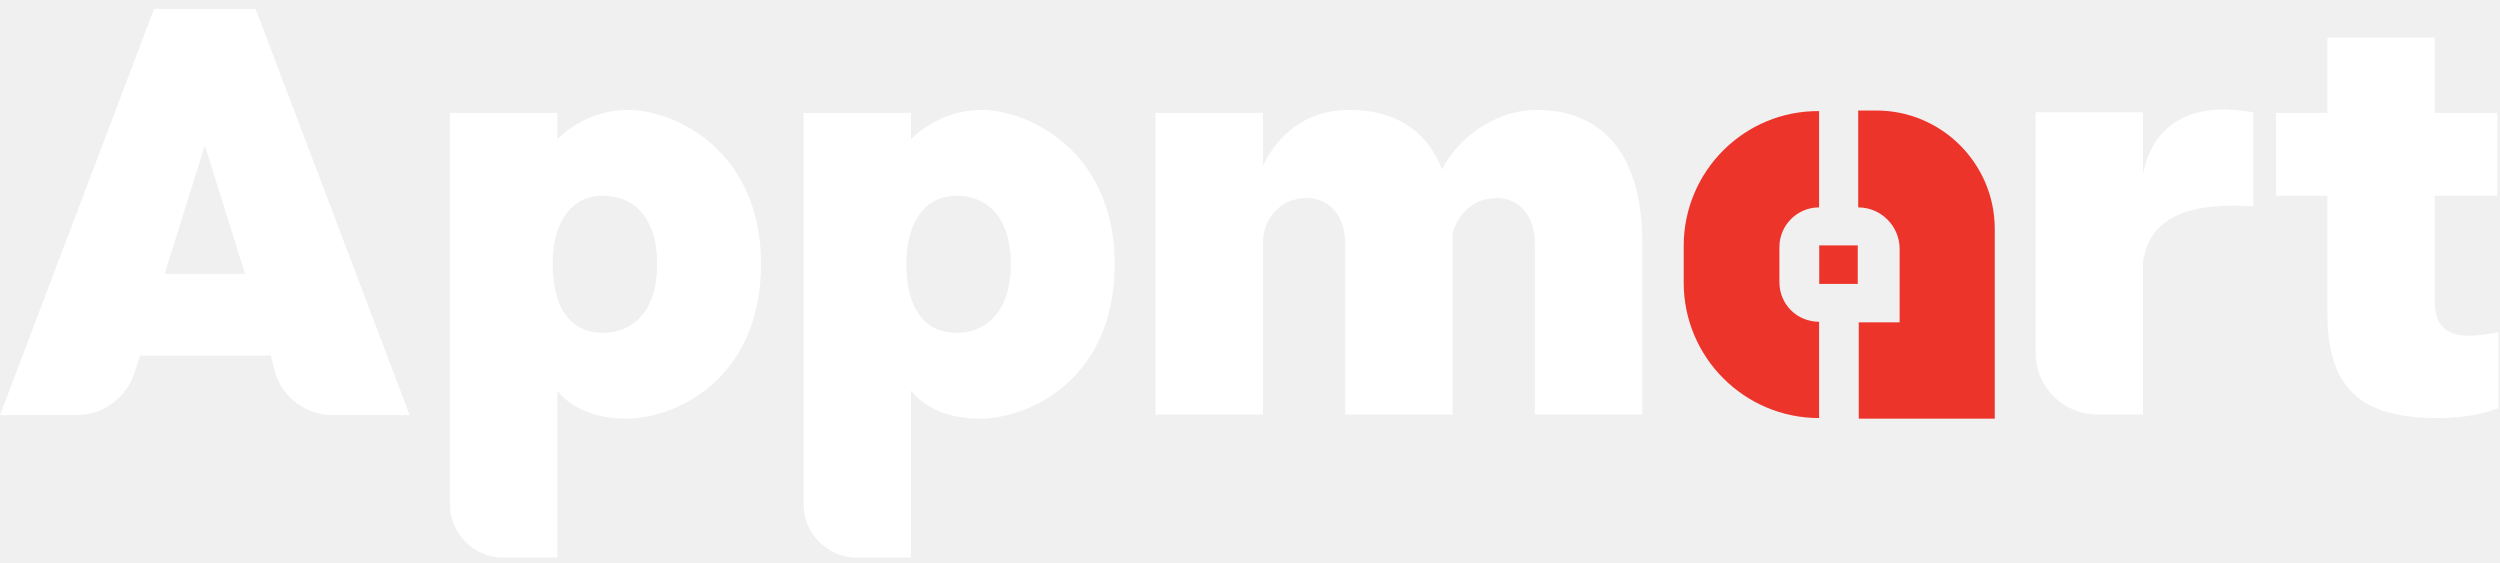
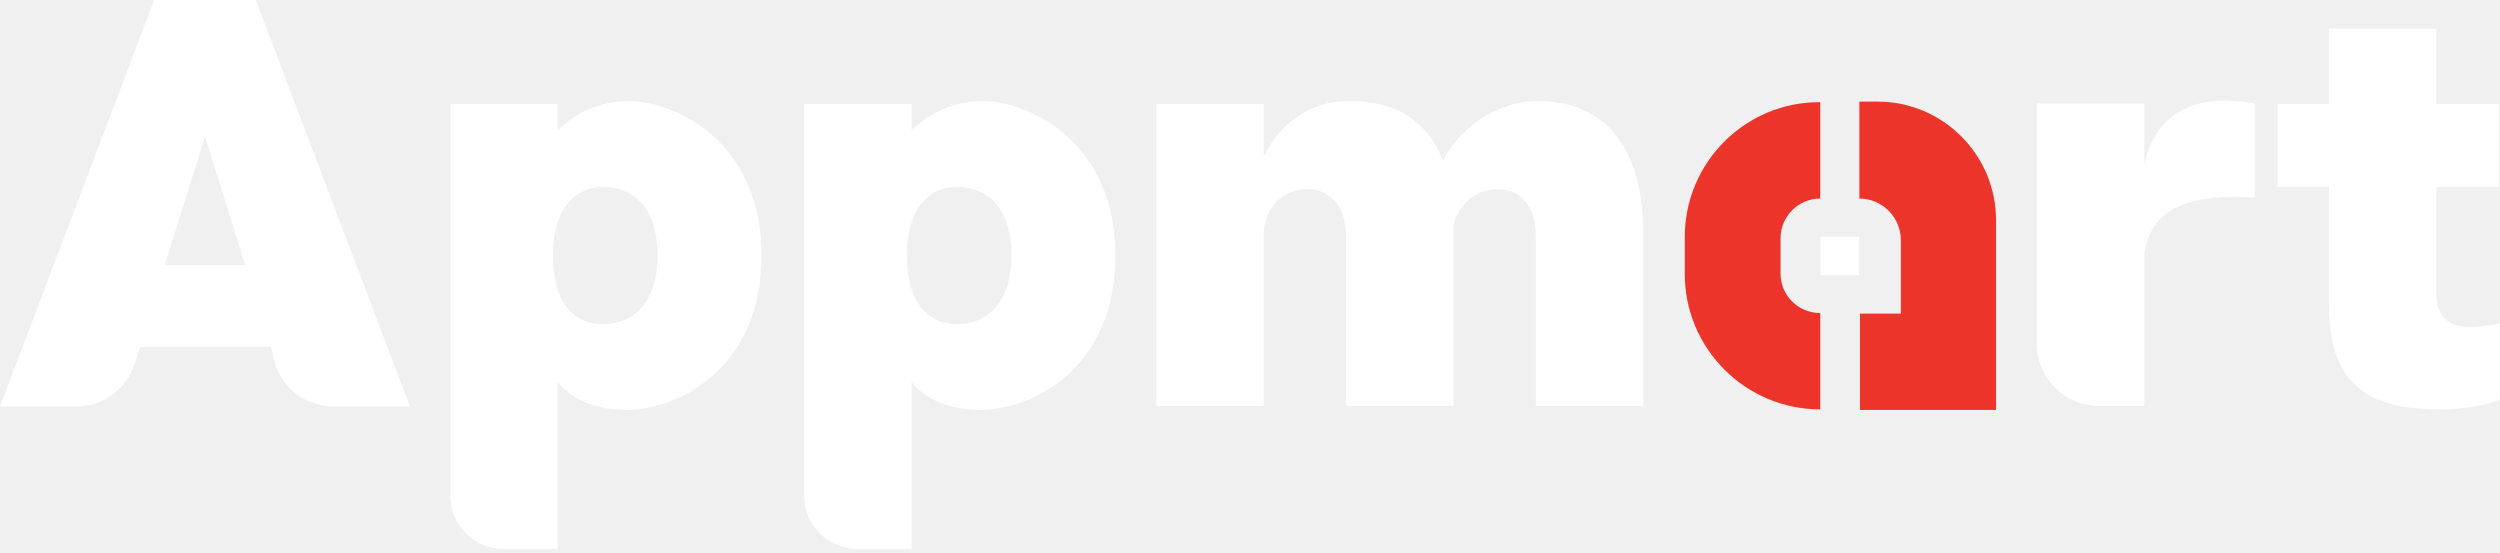
- <svg xmlns="http://www.w3.org/2000/svg" width="249" height="56" viewBox="0 0 249 56" fill="none">
-   <path d="M185.031 28.278V24.442H181.195V28.278H185.031Z" fill="#ED342B" />
-   <path d="M181.181 11.065V20.656C178.973 20.656 177.229 22.458 177.229 24.608V28.096C177.229 30.305 178.973 32.048 181.181 32.048V41.639C173.741 41.639 167.696 35.594 167.696 28.154V24.492C167.696 17.052 173.741 11.007 181.181 11.065Z" fill="#ED342B" />
-   <path d="M185.076 11.065V20.656C187.343 20.656 189.203 22.516 189.203 24.783V32.107H185.134V41.698H198.678V22.806C198.678 16.296 193.388 11.007 186.878 11.007H185.076V11.065Z" fill="#ED342B" />
-   <path d="M26.971 35.42H13.95L13.427 37.047C12.614 39.605 10.289 41.349 7.615 41.349H0L15.345 0.893H25.46L40.805 41.349H33.191C30.517 41.349 28.133 39.605 27.378 37.047L26.971 35.42ZM24.413 27.282L20.402 14.494L16.392 27.282H24.413Z" fill="white" />
-   <path d="M75.798 26.294C75.798 37.861 67.195 41.698 62.37 41.698C58.243 41.698 56.209 39.838 55.511 38.907V55.532H50.105C47.199 55.532 44.816 53.149 44.816 50.242V11.239H55.511V13.855C56.034 13.332 58.592 10.948 62.545 10.948C67.253 10.948 75.798 15.017 75.798 26.294ZM65.451 26.294C65.451 21.411 62.893 19.493 60.045 19.493C57.081 19.493 55.046 21.876 55.046 26.294C55.046 31.002 57.081 33.153 60.045 33.153C62.893 33.153 65.451 31.177 65.451 26.294Z" fill="white" />
-   <path d="M111.022 26.294C111.022 37.861 102.42 41.698 97.595 41.698C93.468 41.698 91.434 39.838 90.736 38.907V55.532H85.33C82.424 55.532 80.041 53.149 80.041 50.242V11.239H90.736V13.855C91.259 13.332 93.817 10.948 97.769 10.948C102.42 10.948 111.022 15.017 111.022 26.294ZM100.676 26.294C100.676 21.411 98.118 19.493 95.27 19.493C92.306 19.493 90.271 21.876 90.271 26.294C90.271 31.002 92.306 33.153 95.27 33.153C98.118 33.153 100.676 31.177 100.676 26.294Z" fill="white" />
-   <path d="M163.569 24.143V41.291H152.874V24.318C152.874 21.121 151.014 19.726 149.096 19.726C145.782 19.726 144.678 22.806 144.678 23.388V41.291H133.983V24.318C133.983 21.121 132.064 19.726 130.204 19.726C127.007 19.726 125.787 22.399 125.787 24.085V41.291H115.091V11.239H125.787V16.529C126.717 14.494 129.216 10.948 134.389 10.948C138.575 10.948 141.946 12.634 143.632 16.877C144.969 14.087 148.631 10.948 153.106 10.948C158.919 10.948 163.569 14.611 163.569 24.143Z" fill="white" />
-   <path d="M224.428 11.181V20.539C223.091 20.481 222.8 20.481 222.452 20.481C216.348 20.481 213.965 22.69 213.442 26.061V41.291H208.908C205.537 41.291 202.747 38.559 202.747 35.129V11.181H213.442V17.284C214.256 13.39 216.813 10.89 221.638 10.89C222.277 10.948 223.091 10.948 224.428 11.181Z" fill="white" />
-   <path d="M248.841 33.095V40.651C247.562 41.175 245.412 41.639 242.97 41.639C236.693 41.639 231.81 40.012 231.81 31.293V19.493H226.695V11.239H231.81V3.741H242.505V11.239H248.725V19.493H242.505V30.072C242.505 32.048 243.319 33.444 245.935 33.444C246.574 33.444 247.562 33.327 248.841 33.095Z" fill="white" />
+ <svg xmlns="http://www.w3.org/2000/svg" width="163" height="36" viewBox="0 0 163 36" fill="none">
+   <path d="M121.202 17.939V15.426H118.689V17.939H121.202Z" fill="white" />
+   <path d="M118.68 6.663V12.946C117.234 12.946 116.091 14.126 116.091 15.535V17.82C116.091 19.266 117.234 20.409 118.68 20.409V26.691C113.807 26.691 109.847 22.731 109.847 17.858V15.459C109.847 10.585 113.807 6.625 118.68 6.663Z" fill="#ED342B" />
+   <path d="M121.232 6.663V12.946C122.716 12.946 123.935 14.164 123.935 15.649V20.446H121.27V26.729H130.141V14.354C130.141 10.09 126.676 6.625 122.412 6.625H121.232V6.663Z" fill="#ED342B" />
+   <path d="M17.667 22.617H9.138L8.795 23.683C8.262 25.358 6.739 26.5 4.988 26.5H0L10.052 0H16.677L26.729 26.5H21.741C19.989 26.5 18.428 25.358 17.933 23.683L17.667 22.617ZM15.992 17.286L13.364 8.91L10.737 17.286H15.992Z" fill="white" />
+   <path d="M49.65 16.639C49.65 24.216 44.015 26.729 40.855 26.729C38.151 26.729 36.819 25.51 36.362 24.901V35.791H32.821C30.917 35.791 29.356 34.23 29.356 32.326V6.777H36.362V8.491C36.705 8.148 38.38 6.587 40.969 6.587C44.053 6.587 49.65 9.252 49.65 16.639ZM42.873 16.639C42.873 13.441 41.197 12.184 39.332 12.184C37.39 12.184 36.057 13.745 36.057 16.639C36.057 19.723 37.39 21.132 39.332 21.132C41.197 21.132 42.873 19.837 42.873 16.639Z" fill="white" />
+   <path d="M72.724 16.639C72.724 24.216 67.089 26.729 63.928 26.729C61.225 26.729 59.892 25.51 59.435 24.901V35.791H55.894C53.991 35.791 52.43 34.23 52.43 32.326V6.777H59.435V8.491C59.778 8.148 61.453 6.587 64.043 6.587C67.089 6.587 72.724 9.252 72.724 16.639ZM65.946 16.639C65.946 13.441 64.271 12.184 62.405 12.184C60.464 12.184 59.131 13.745 59.131 16.639C59.131 19.723 60.464 21.132 62.405 21.132C64.271 21.132 65.946 19.837 65.946 16.639Z" fill="white" />
+   <path d="M107.144 15.23V26.462H100.138V15.344C100.138 13.25 98.919 12.336 97.663 12.336C95.493 12.336 94.769 14.354 94.769 14.735V26.462H87.763V15.344C87.763 13.25 86.507 12.336 85.288 12.336C83.194 12.336 82.395 14.088 82.395 15.192V26.462H75.389V6.777H82.395V10.242C83.004 8.91 84.641 6.587 88.03 6.587C90.771 6.587 92.98 7.691 94.084 10.471C94.96 8.643 97.358 6.587 100.29 6.587C104.098 6.587 107.144 8.986 107.144 15.23Z" fill="white" />
+   <path d="M147.008 6.739V12.869C146.133 12.831 145.942 12.831 145.714 12.831C141.716 12.831 140.155 14.278 139.812 16.487V26.462H136.842C134.634 26.462 132.806 24.673 132.806 22.426V6.739H139.812V10.737C140.345 8.186 142.021 6.549 145.181 6.549C145.6 6.587 146.133 6.587 147.008 6.739Z" fill="white" />
+   <path d="M163 21.094V26.044C162.162 26.386 160.754 26.691 159.154 26.691C155.042 26.691 151.844 25.625 151.844 19.913V12.184H148.493V6.777H151.844V1.866H158.85V6.777H162.924V12.184H158.85V19.114C158.85 20.408 159.383 21.322 161.096 21.322C161.515 21.322 162.162 21.246 163 21.094Z" fill="white" />
</svg>
